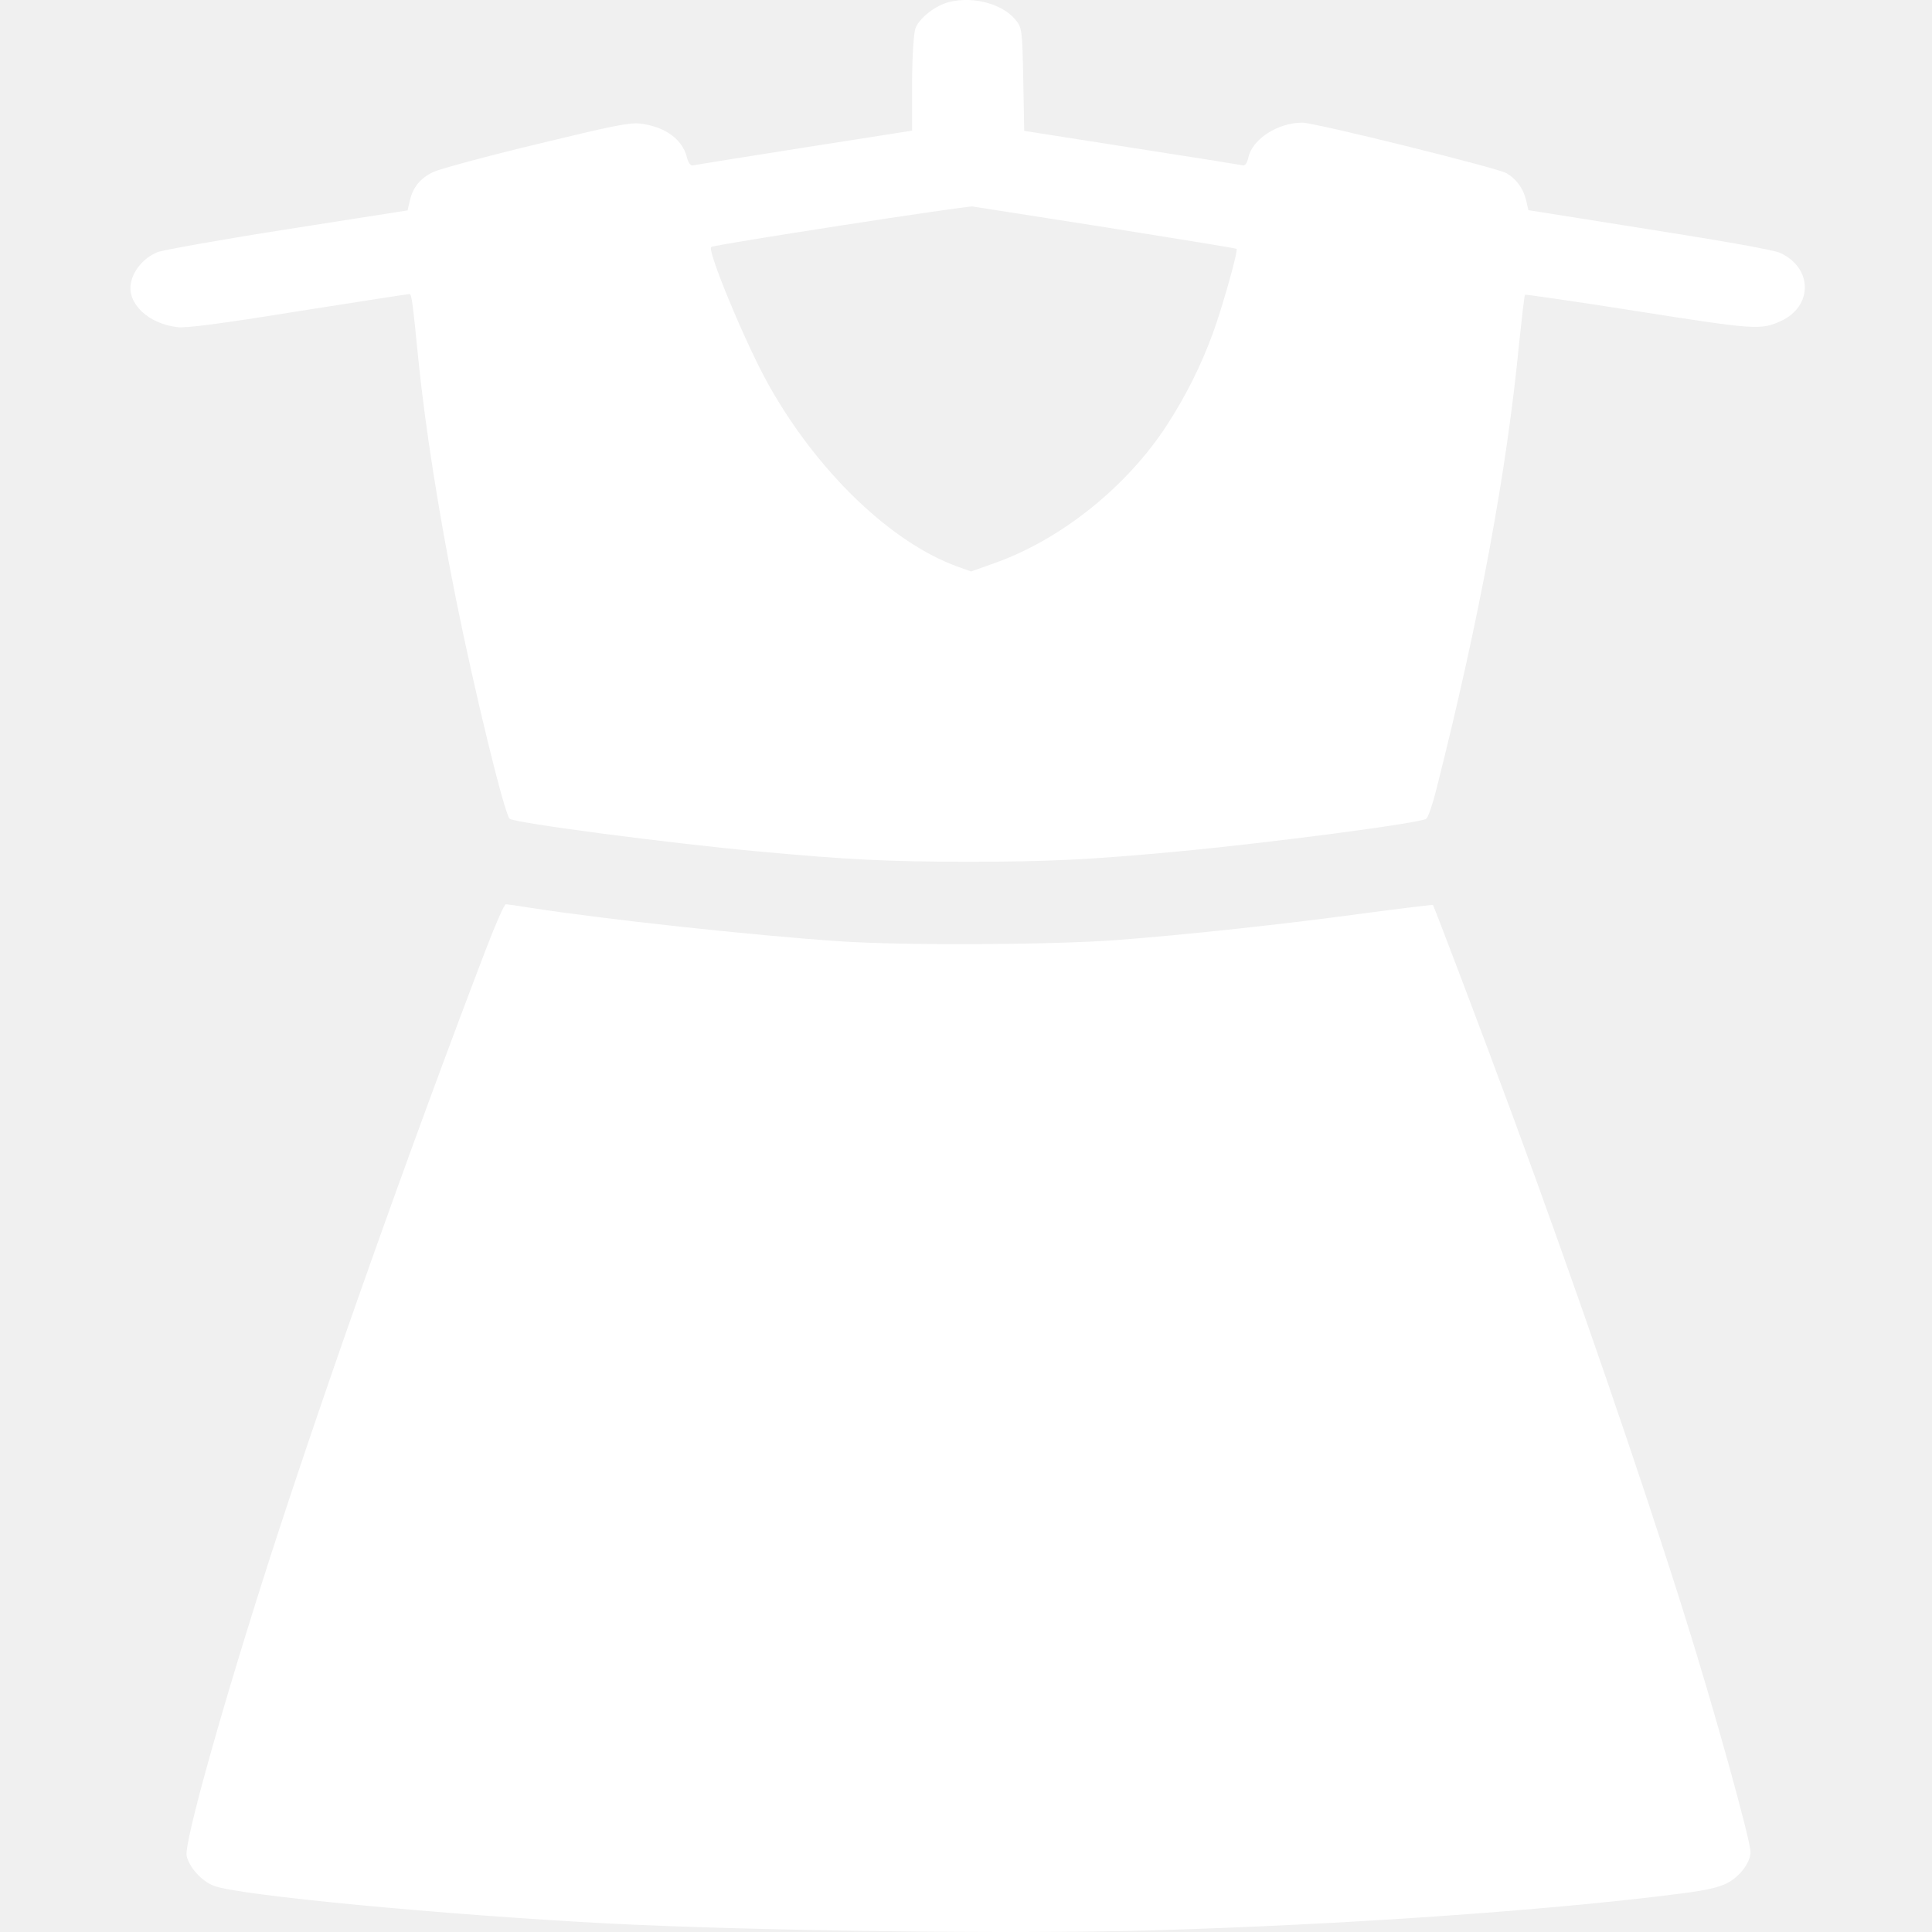
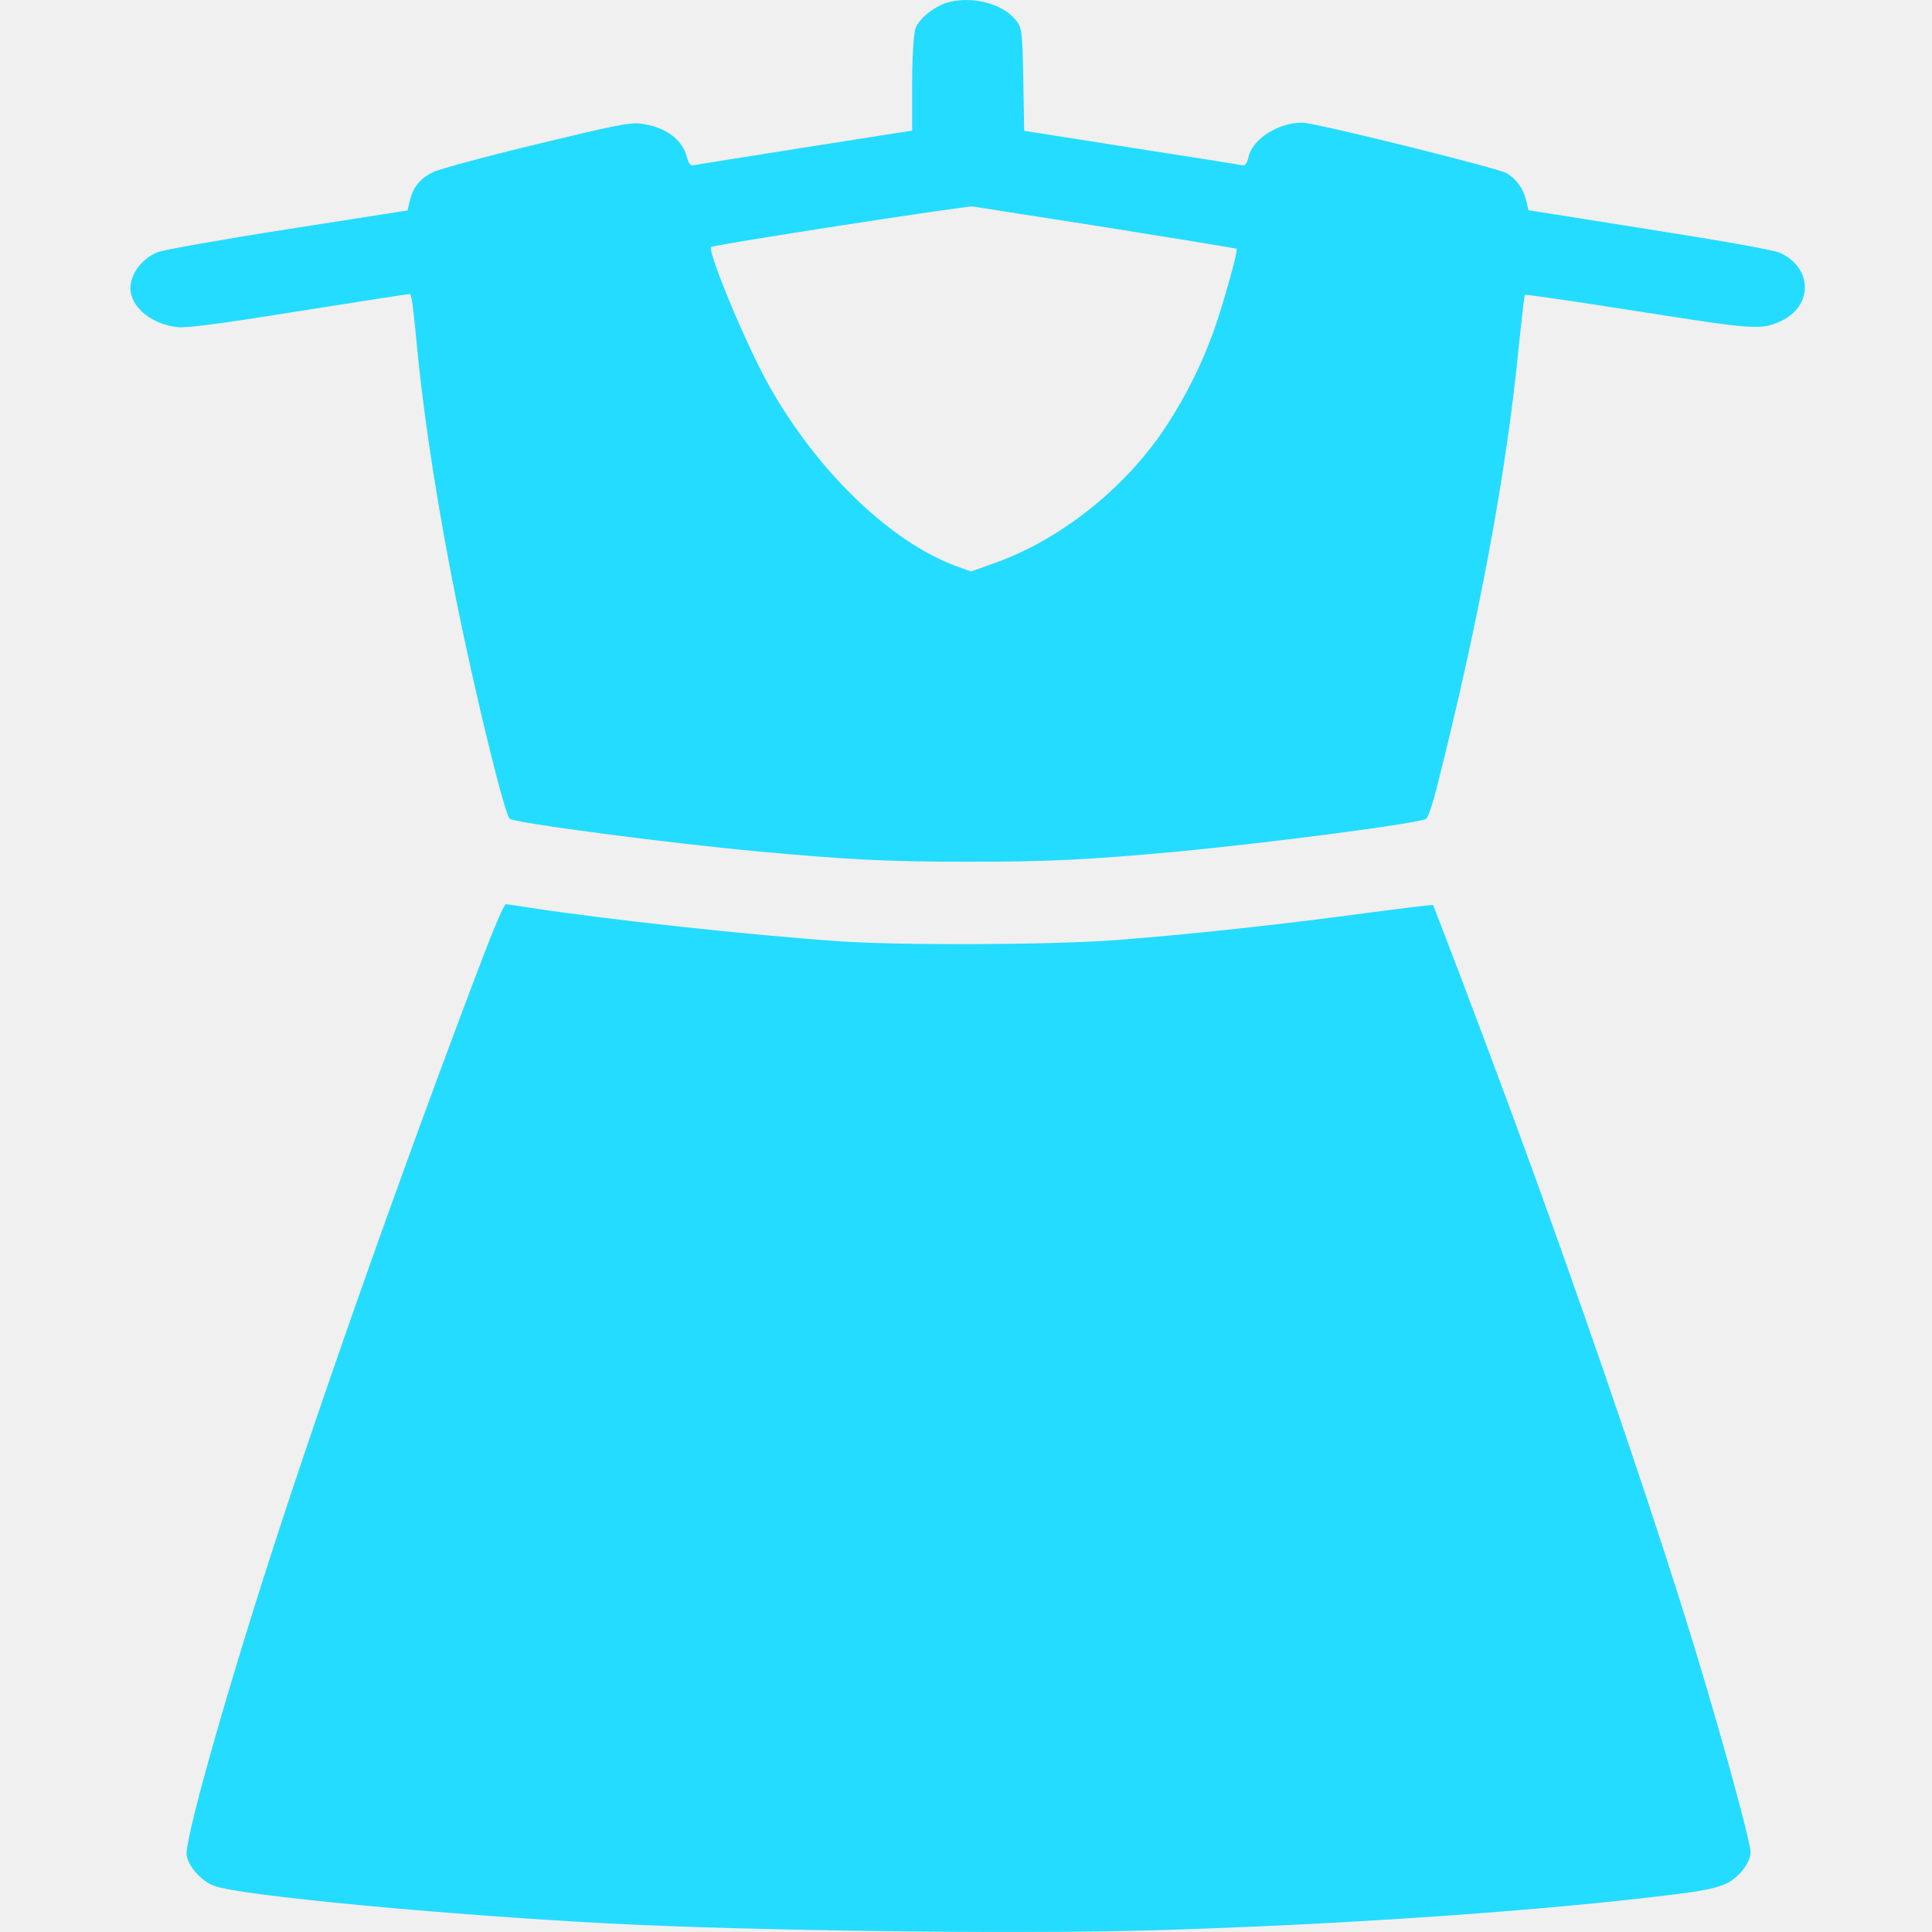
- <svg xmlns="http://www.w3.org/2000/svg" width="60" height="60" viewBox="0 0 60 60" fill="none">
-   <g id="Property 1=Vestir">
-     <path id="Vector" d="M29.512 0.054C29.078 0.146 28.548 0.558 28.432 0.877C28.374 1.026 28.326 1.8 28.326 2.602V4.057L24.98 4.582C23.129 4.873 21.576 5.122 21.518 5.136C21.451 5.157 21.374 5.051 21.335 4.895C21.2 4.327 20.651 3.929 19.879 3.837C19.542 3.802 19.05 3.901 16.649 4.483C15.087 4.859 13.65 5.249 13.457 5.342C13.052 5.533 12.821 5.817 12.725 6.243L12.657 6.534L8.945 7.116C6.9 7.435 5.088 7.762 4.904 7.826C4.48 7.996 4.143 8.379 4.066 8.791C3.94 9.43 4.615 10.062 5.522 10.161C5.801 10.189 6.814 10.062 9.272 9.664C11.124 9.373 12.667 9.132 12.715 9.132C12.782 9.132 12.811 9.323 12.995 11.19C13.207 13.27 13.621 15.91 14.161 18.607C14.74 21.488 15.675 25.321 15.829 25.427C16.003 25.562 20.834 26.194 23.553 26.442C26.33 26.698 27.564 26.762 30.062 26.762C32.53 26.762 33.755 26.705 36.522 26.449C39.415 26.18 44.12 25.562 44.294 25.427C44.352 25.385 44.496 24.966 44.612 24.498C45.952 19.196 46.801 14.582 47.177 10.665C47.264 9.849 47.341 9.167 47.36 9.153C47.38 9.139 48.951 9.366 50.841 9.664C54.496 10.239 54.679 10.253 55.296 9.976C56.309 9.515 56.299 8.323 55.286 7.854C55.074 7.762 53.695 7.514 51.217 7.123L47.466 6.527L47.399 6.236C47.312 5.86 47.1 5.562 46.782 5.377C46.502 5.214 40.832 3.809 40.447 3.809C39.685 3.809 38.894 4.32 38.769 4.887C38.74 5.044 38.672 5.15 38.605 5.136C38.547 5.122 36.995 4.873 35.153 4.589L31.807 4.064L31.778 2.467C31.749 0.934 31.739 0.849 31.527 0.601C31.122 0.125 30.255 -0.116 29.512 0.054ZM34.382 7.066C36.57 7.414 38.383 7.712 38.402 7.726C38.46 7.769 37.997 9.423 37.679 10.317C37.303 11.346 36.84 12.276 36.233 13.213C34.979 15.136 32.925 16.776 30.852 17.5L30.158 17.748L29.743 17.599C27.67 16.854 25.366 14.632 23.861 11.935C23.148 10.658 21.952 7.769 22.087 7.67C22.174 7.599 30.023 6.385 30.206 6.413C30.312 6.428 32.193 6.726 34.382 7.066Z" fill="white" />
-     <path id="Vector_2" d="M15.082 29.502C12.7 35.733 10.126 43.001 8.429 48.239C6.944 52.845 5.719 57.203 5.796 57.629C5.864 57.977 6.259 58.424 6.645 58.566C7.406 58.864 13.79 59.467 18.929 59.737C23.374 59.964 31.474 60.07 35.755 59.95C41.618 59.779 48.04 59.339 52.138 58.814C52.938 58.715 53.343 58.623 53.613 58.495C54.018 58.296 54.356 57.856 54.365 57.522C54.365 57.153 53.227 53.044 52.292 50.084C50.99 45.932 48.898 39.857 46.989 34.683C46.044 32.114 44.53 28.132 44.501 28.104C44.482 28.096 43.517 28.21 42.351 28.366C39.834 28.707 36.893 29.026 34.647 29.197C32.621 29.346 28.032 29.367 26.065 29.232C23.278 29.041 18.852 28.558 16.49 28.196C16.104 28.132 15.747 28.082 15.709 28.082C15.66 28.082 15.381 28.721 15.082 29.502Z" fill="white" />
+ <svg xmlns="http://www.w3.org/2000/svg" width="25" height="25" viewBox="0 0 25 25" fill="none">
+   <g id="Iconos">
+     <path id="Vector" d="M12.297 0.023C12.116 0.061 11.895 0.233 11.847 0.366C11.823 0.428 11.803 0.75 11.803 1.084V1.69L10.408 1.909C9.637 2.031 8.99 2.134 8.966 2.14C8.938 2.149 8.906 2.104 8.89 2.039C8.833 1.803 8.604 1.637 8.283 1.599C8.142 1.584 7.938 1.625 6.937 1.868C6.286 2.025 5.688 2.187 5.607 2.226C5.438 2.306 5.342 2.424 5.302 2.601L5.274 2.723L3.727 2.965C2.875 3.098 2.12 3.234 2.044 3.261C1.867 3.332 1.726 3.491 1.694 3.663C1.642 3.929 1.923 4.192 2.301 4.234C2.417 4.245 2.839 4.192 3.864 4.027C4.635 3.905 5.278 3.805 5.298 3.805C5.326 3.805 5.338 3.885 5.414 4.662C5.503 5.529 5.676 6.629 5.901 7.753C6.142 8.953 6.531 10.55 6.596 10.595C6.668 10.651 8.681 10.914 9.814 11.018C10.971 11.124 11.485 11.151 12.526 11.151C13.554 11.151 14.065 11.127 15.218 11.021C16.423 10.908 18.384 10.651 18.456 10.595C18.48 10.577 18.54 10.402 18.588 10.207C19.147 7.998 19.5 6.076 19.657 4.444C19.693 4.104 19.725 3.82 19.733 3.814C19.741 3.808 20.396 3.902 21.184 4.027C22.706 4.266 22.783 4.272 23.04 4.157C23.462 3.965 23.458 3.468 23.036 3.273C22.948 3.234 22.373 3.131 21.34 2.968L19.778 2.72L19.75 2.598C19.713 2.442 19.625 2.317 19.492 2.24C19.376 2.172 17.014 1.587 16.853 1.587C16.535 1.587 16.206 1.8 16.154 2.036C16.142 2.101 16.113 2.146 16.085 2.14C16.061 2.134 15.414 2.031 14.647 1.912L13.253 1.693L13.241 1.028C13.229 0.389 13.225 0.354 13.136 0.25C12.968 0.052 12.606 -0.048 12.297 0.023ZM14.326 2.944C15.238 3.089 15.993 3.213 16.001 3.219C16.025 3.237 15.832 3.926 15.7 4.299C15.543 4.728 15.35 5.115 15.097 5.505C14.575 6.307 13.719 6.99 12.855 7.291L12.566 7.395L12.393 7.333C11.529 7.022 10.569 6.097 9.942 4.973C9.645 4.441 9.147 3.237 9.203 3.196C9.239 3.166 12.51 2.66 12.586 2.672C12.63 2.678 13.414 2.802 14.326 2.944Z" fill="#24DCFF" />
+     <path id="Vector_2" d="M6.284 12.292C5.292 14.889 4.219 17.917 3.512 20.1C2.893 22.019 2.383 23.835 2.415 24.012C2.443 24.157 2.608 24.343 2.769 24.402C3.086 24.527 5.746 24.778 7.887 24.89C9.739 24.985 13.114 25.029 14.898 24.979C17.341 24.908 20.017 24.725 21.724 24.506C22.058 24.465 22.226 24.426 22.339 24.373C22.508 24.29 22.648 24.107 22.652 23.968C22.652 23.814 22.178 22.102 21.788 20.869C21.246 19.139 20.374 16.607 19.579 14.451C19.185 13.381 18.554 11.722 18.542 11.71C18.534 11.707 18.132 11.754 17.646 11.819C16.598 11.961 15.372 12.094 14.436 12.165C13.592 12.227 11.68 12.236 10.86 12.18C9.699 12.1 7.855 11.899 6.871 11.748C6.71 11.722 6.561 11.701 6.545 11.701C6.525 11.701 6.409 11.967 6.284 12.292Z" fill="#24DCFF" />
  </g>
</svg>
